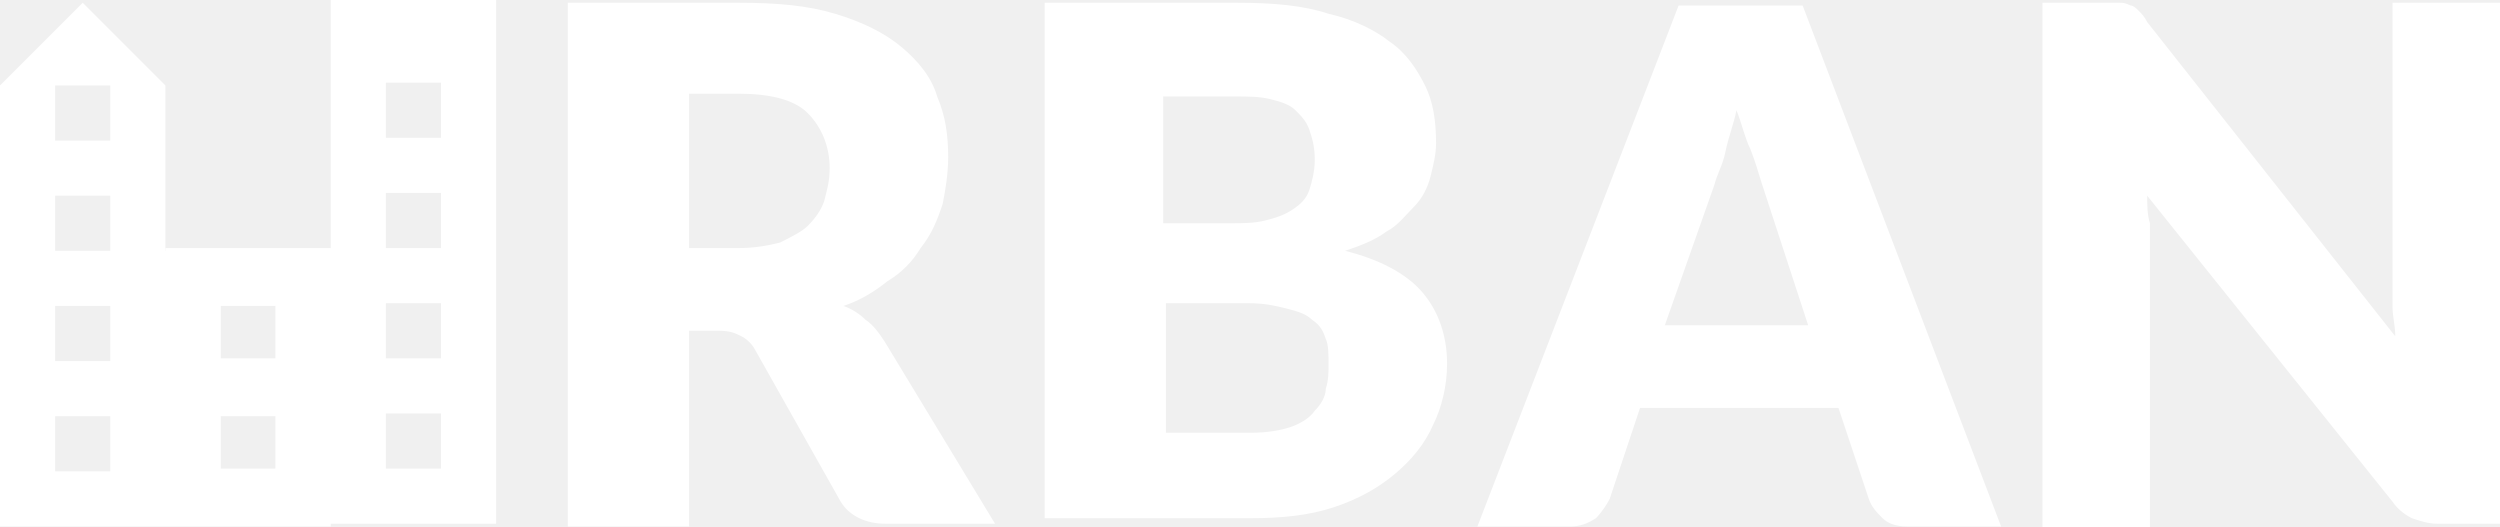
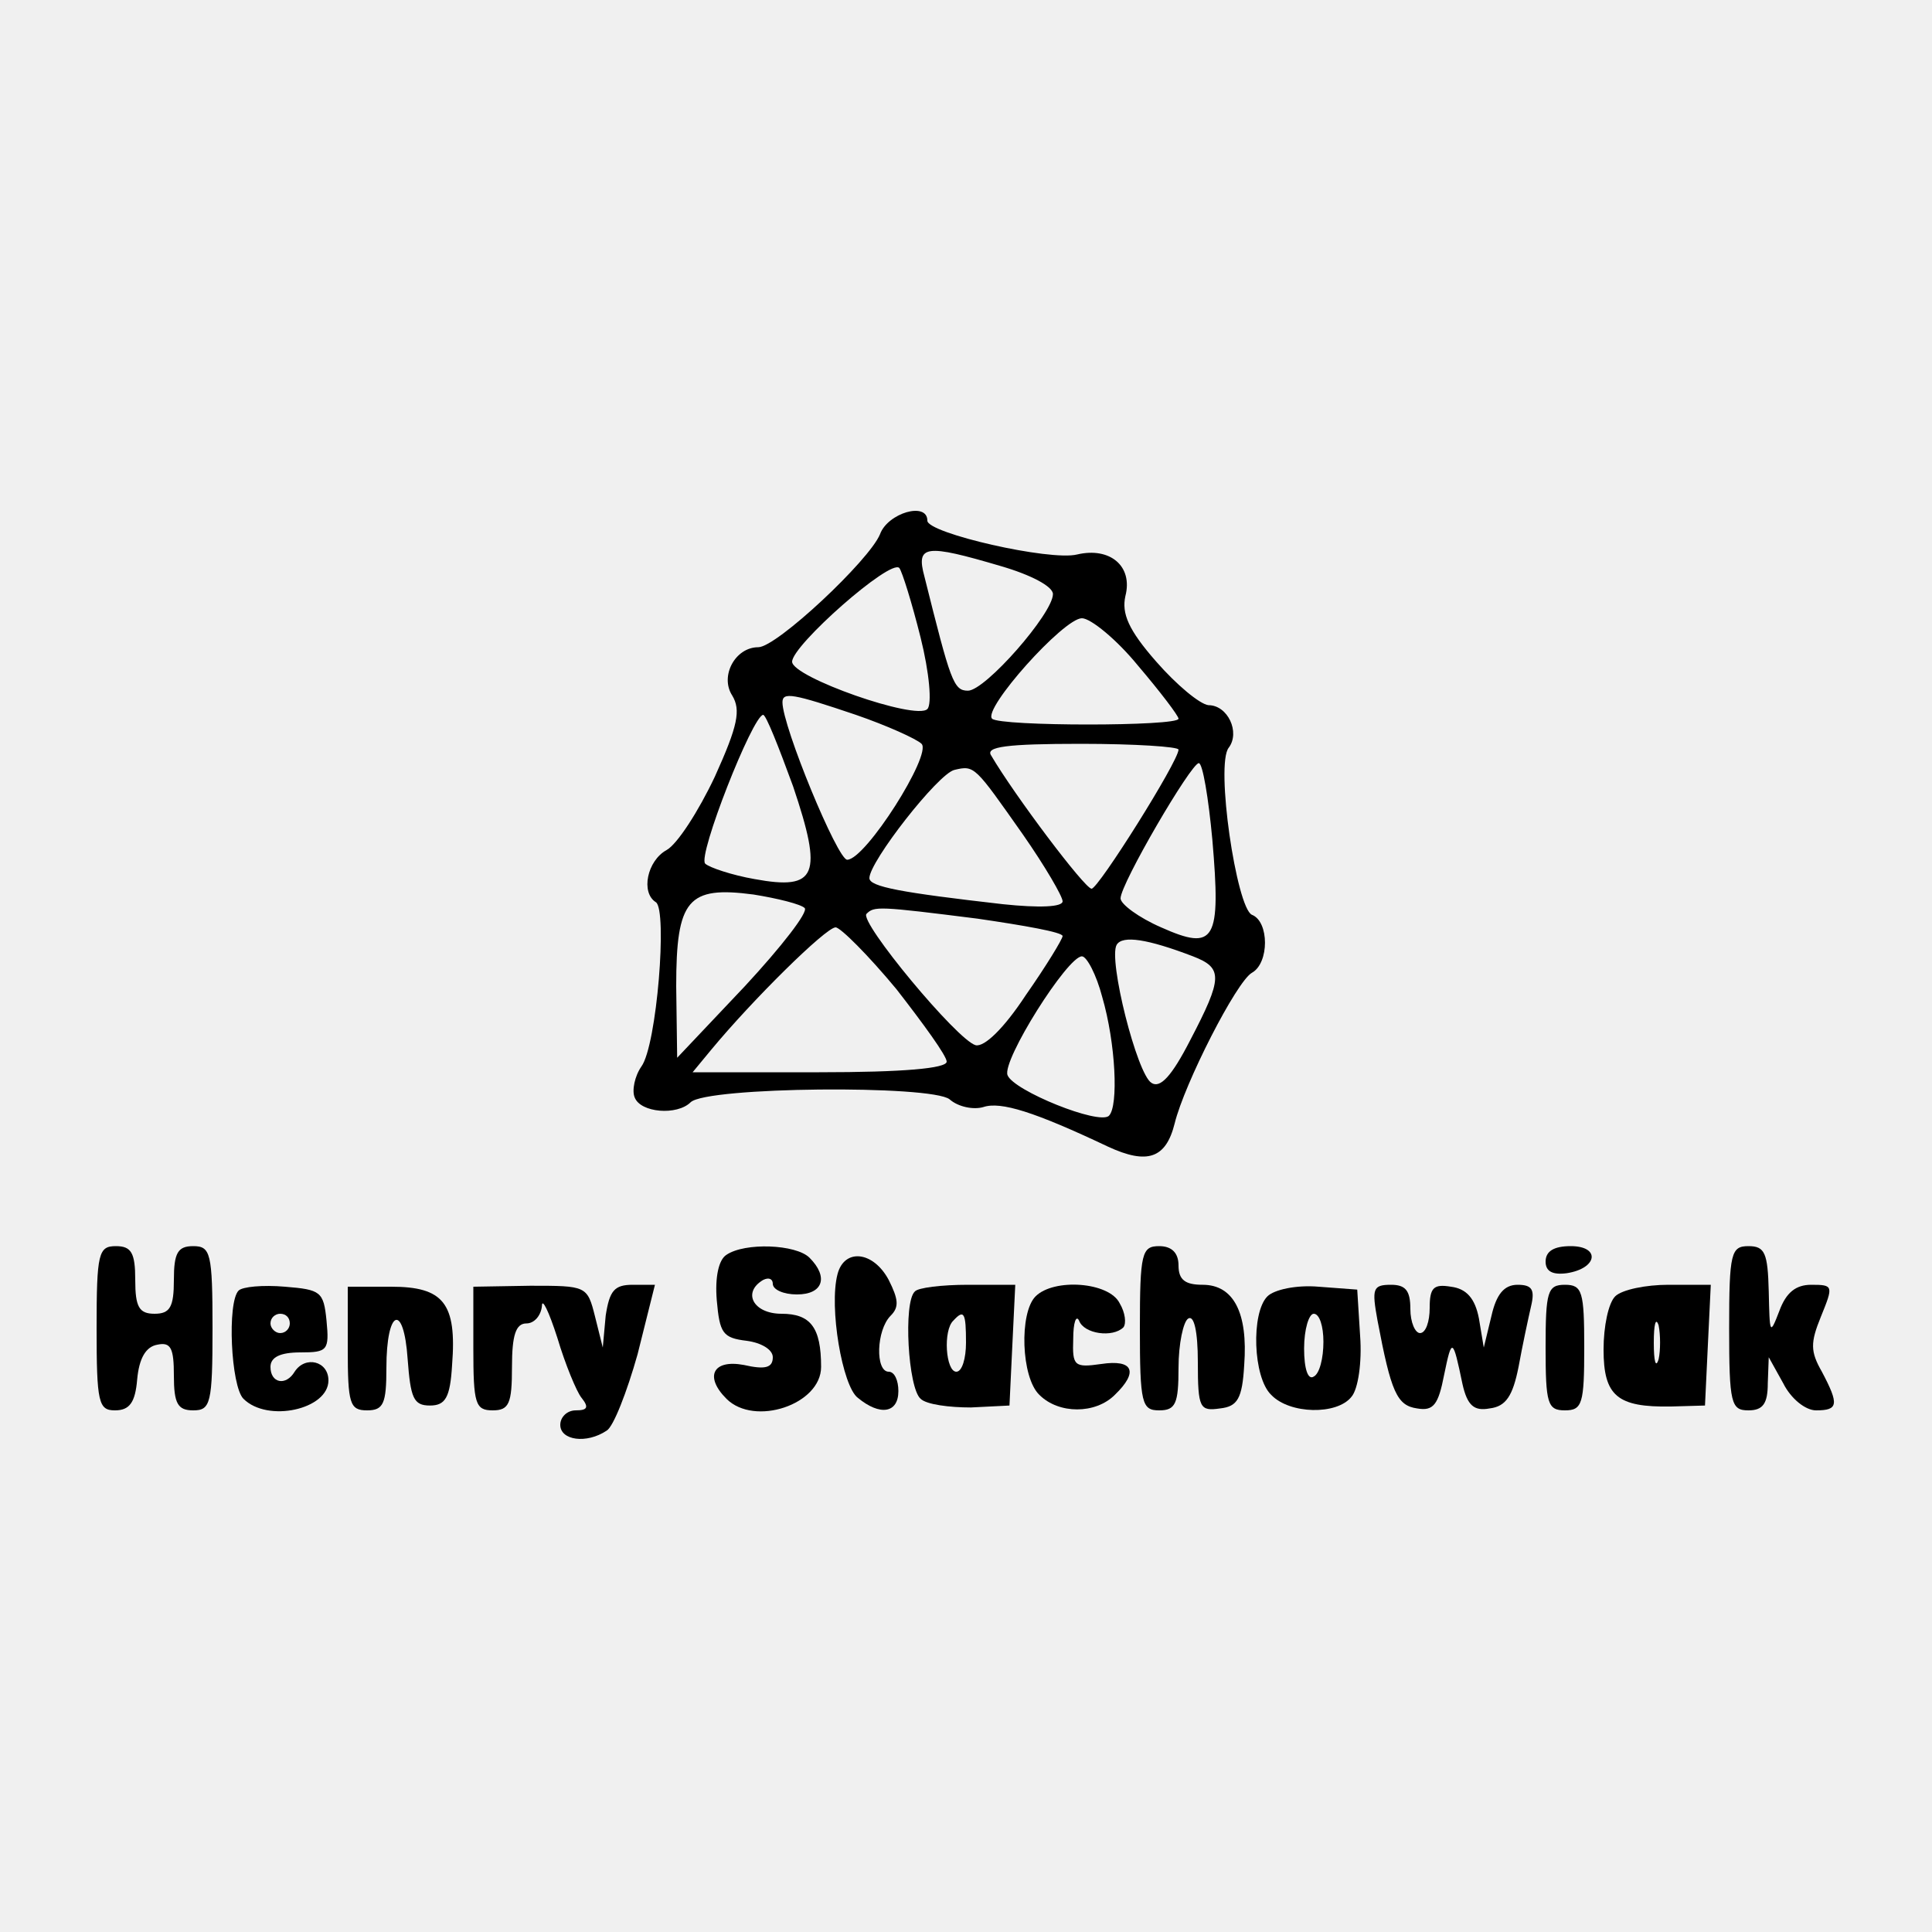
- <svg xmlns="http://www.w3.org/2000/svg" width="90.7" height="19.1">
-   <g fill="#FFF">
-     <path d="M25 12.1v7h-4.4V.1h6.2c1.4 0 2.5.1 3.5.4 1 .3 1.8.7 2.4 1.2.6.5 1.1 1.1 1.3 1.8.3.7.4 1.4.4 2.2 0 .6-.1 1.2-.2 1.7-.2.6-.4 1.1-.8 1.6-.3.5-.7.9-1.2 1.2-.5.4-1 .7-1.6.9.3.1.6.3.8.5.3.2.5.5.7.8l4 6.6h-4c-.7 0-1.3-.3-1.6-.8l-3.1-5.5c-.1-.2-.3-.4-.5-.5-.2-.1-.4-.2-.8-.2H25zM25 9h1.8c.6 0 1.1-.1 1.5-.2.4-.2.8-.4 1-.6.3-.3.5-.6.6-.9.1-.4.2-.7.2-1.2 0-.8-.3-1.5-.8-2s-1.4-.7-2.5-.7H25V9zM37.9 19.1V.1h7c1.3 0 2.4.1 3.3.4.9.2 1.7.6 2.2 1 .6.4 1 1 1.3 1.6.3.6.4 1.3.4 2.1 0 .4-.1.8-.2 1.2-.1.4-.3.8-.6 1.1-.3.3-.6.7-1 .9-.4.3-.9.5-1.5.7 1.2.3 2.2.8 2.8 1.5.6.7.9 1.6.9 2.6 0 .8-.2 1.6-.5 2.2-.3.7-.8 1.3-1.4 1.8-.6.5-1.3.9-2.2 1.2s-1.9.4-3 .4h-7.5zm4.4-11h2.3c.5 0 .9 0 1.3-.1s.7-.2 1-.4c.3-.2.5-.4.6-.7.1-.3.2-.7.2-1.1 0-.5-.1-.8-.2-1.1s-.3-.5-.5-.7c-.2-.2-.5-.3-.9-.4s-.8-.1-1.3-.1h-2.6v4.6zm0 2.9v4.7h3.1c.6 0 1.1-.1 1.4-.2s.7-.3.9-.6c.2-.2.4-.5.4-.8.1-.3.1-.6.1-.9 0-.3 0-.7-.1-.9-.1-.3-.2-.5-.5-.7-.2-.2-.5-.3-.9-.4-.4-.1-.8-.2-1.4-.2h-3zM72.6 19.1h-3.4c-.4 0-.7-.1-.9-.3s-.4-.4-.5-.7l-1.1-3.3h-7.2l-1.1 3.3c-.1.2-.3.5-.5.7-.3.2-.6.3-.9.3h-3.4L60.9.2h4.5l7.2 18.9zm-12.2-7.3h5.2l-1.7-5.2c-.1-.3-.2-.7-.4-1.2-.2-.4-.3-.9-.5-1.4-.1.5-.3 1-.4 1.5-.1.5-.3.8-.4 1.2l-1.8 5.1zM76.9.1c.1 0 .2 0 .4.1.1 0 .2.1.3.2s.2.2.3.4l9 11.4c0-.4-.1-.7-.1-1.1V.1h3.9V19h-2.3c-.3 0-.6-.1-.9-.2-.2-.1-.5-.3-.7-.6L77.9 7.1c0 .3 0 .7.1 1v11.1h-3.9V.1h2.8z" />
-     <g>
-       <path d="M6 9.1v-6l-3-3-3 3v16h12v-10H6zm-2 8H2v-2h2v2zm0-4H2v-2h2v2zm0-4H2v-2h2v2zm0-4H2v-2h2v2zm6 12H8v-2h2v2zm0-4H8v-2h2v2z" />
-       <path d="M6 9v10h12V0h-6v9H6zm8 6h2v2h-2v-2zm0-4h2v2h-2v-2zm0-4h2v2h-2V7zm0-4h2v2h-2V3zM8 15h2v2H8v-2zm0-4h2v2H8v-2z" />
-     </g>
+ <svg xmlns="http://www.w3.org/2000/svg" version="1.0" width="200pt" height="200pt" viewBox="0 0 200 200" preserveAspectRatio="xMidYMid meet">
+   <g transform="translate(0,200) scale(0.1,-0.1)" fill="#000000" stroke="none">
+     <path d="M911 1447 c-11 -27 -107 -117 -126 -117 -24 0 -40 -30 -27 -50 9 -15 6 -31 -18 -84 -17 -36 -39 -70 -50 -76 -20 -11 -27 -44 -11 -54 12 -8 1 -148 -15 -170 -7 -10 -10 -25 -7 -32 6 -16 44 -19 58 -5 17 16 249 18 268 3 9 -8 25 -11 35 -8 18 6 53 -5 129 -41 41 -19 60 -12 69 24 10 41 64 147 80 156 18 10 18 53 0 60 -16 7 -38 156 -24 173 12 16 -1 44 -21 44 -9 1 -33 21 -54 45 -29 33 -36 50 -32 68 8 31 -16 51 -50 43 -28 -7 -155 22 -155 35 0 20 -41 8 -49 -14z m125 -33 c31 -9 54 -21 54 -29 0 -20 -70 -100 -88 -100 -15 0 -18 10 -45 118 -9 33 1 34 79 11z m-83 -74 c9 -36 12 -69 7 -74 -12 -12 -140 33 -140 49 0 17 102 107 111 97 3 -4 13 -36 22 -72z m225 -29 c23 -27 42 -52 42 -55 0 -8 -185 -8 -193 0 -10 10 74 104 93 104 9 0 36 -22 58 -49z m-292 -51 c32 -11 63 -25 68 -30 11 -11 -58 -120 -77 -120 -10 0 -67 138 -67 163 0 11 11 9 76 -13z m-65 -74 c31 -92 25 -108 -40 -96 -23 4 -47 12 -51 16 -8 8 49 153 60 154 3 0 16 -33 31 -74z m399 38 c0 -12 -83 -144 -90 -144 -7 0 -80 97 -104 138 -6 9 16 12 93 12 56 0 101 -3 101 -6z m-161 -88 c23 -33 41 -64 41 -69 0 -6 -24 -7 -62 -3 -105 12 -138 18 -138 27 0 17 71 108 88 112 21 5 21 4 71 -67z m196 -5 c9 -105 3 -116 -53 -91 -23 10 -42 24 -42 30 0 15 73 140 81 140 4 0 10 -36 14 -79z m-422 -71 c4 -4 -24 -40 -62 -81 l-70 -74 -1 74 c0 90 12 104 80 95 25 -4 49 -10 53 -14z m179 -11 c48 -7 88 -14 88 -18 0 -3 -17 -31 -38 -61 -23 -35 -43 -54 -52 -52 -19 5 -121 128 -113 136 8 8 12 8 115 -5z m-84 -73 c28 -36 52 -69 52 -75 0 -7 -45 -11 -132 -11 l-131 0 19 23 c43 52 119 127 129 127 5 0 34 -29 63 -64z m307 34 c31 -12 31 -22 -3 -87 -19 -37 -31 -50 -40 -44 -15 9 -45 128 -36 143 6 10 32 6 79 -12z m-94 -42 c14 -48 17 -113 7 -123 -10 -10 -99 26 -105 42 -6 15 62 123 77 123 5 0 15 -19 21 -42z" />
+     <path d="M100 625 c0 -77 2 -85 19 -85 15 0 21 8 23 32 2 22 9 34 21 36 14 3 17 -4 17 -32 0 -29 4 -36 20 -36 18 0 20 7 20 85 0 78 -2 85 -20 85 -16 0 -20 -7 -20 -35 0 -28 -4 -35 -20 -35 -16 0 -20 7 -20 35 0 28 -4 35 -20 35 -18 0 -20 -7 -20 -85z" />
+     <path d="M752 701 c-8 -5 -12 -23 -10 -47 3 -34 6 -39 31 -42 15 -2 27 -9 27 -17 0 -11 -8 -13 -30 -8 -32 6 -41 -12 -18 -35 29 -29 98 -6 98 33 0 41 -11 55 -41 55 -29 0 -41 22 -19 35 6 3 10 1 10 -4 0 -6 11 -11 25 -11 27 0 33 18 13 38 -14 14 -67 16 -86 3z" />
+     <path d="M1180 625 c0 -78 2 -85 20 -85 17 0 20 7 20 44 0 25 5 48 10 51 6 4 10 -13 10 -45 0 -48 2 -51 23 -48 18 2 23 10 25 45 4 54 -11 83 -43 83 -18 0 -25 5 -25 20 0 13 -7 20 -20 20 -18 0 -20 -7 -20 -85z" />
+     <path d="M1600 694 c0 -10 7 -14 22 -12 32 5 35 28 4 28 -17 0 -26 -5 -26 -16z" />
+     <path d="M1790 625 c0 -78 2 -85 20 -85 15 0 20 7 20 28 l1 27 15 -27 c8 -16 23 -28 34 -28 23 0 24 6 6 40 -12 21 -12 30 -1 57 13 32 13 33 -10 33 -16 0 -26 -8 -33 -27 -10 -26 -10 -24 -11 20 -1 40 -4 47 -21 47 -18 0 -20 -7 -20 -85z" />
+     <path d="M867 681 c-9 -34 5 -116 21 -128 23 -19 42 -16 42 7 0 11 -4 20 -10 20 -14 0 -13 43 2 58 9 9 8 17 -2 37 -16 30 -46 33 -53 6z" />
+     <path d="M247 664 c-12 -12 -8 -99 5 -112 25 -25 88 -11 88 19 0 20 -24 26 -35 9 -9 -15 -25 -12 -25 5 0 10 10 15 31 15 28 0 30 2 27 33 -3 30 -6 32 -43 35 -23 2 -44 0 -48 -4z m53 -34 c0 -5 -4 -10 -10 -10 -5 0 -10 5 -10 10 0 6 5 10 10 10 6 0 10 -4 10 -10z" />
+     <path d="M360 604 c0 -57 2 -64 20 -64 17 0 20 7 20 44 0 61 18 68 22 9 3 -40 6 -48 23 -48 16 0 21 8 23 42 5 64 -9 81 -63 81 l-45 0 0 -64z" />
+     <path d="M490 604 c0 -57 2 -64 20 -64 17 0 20 7 20 45 0 33 4 45 15 45 8 0 15 8 16 18 0 9 7 -5 16 -33 8 -27 20 -56 25 -62 8 -10 6 -13 -6 -13 -9 0 -16 -7 -16 -15 0 -16 27 -20 48 -6 7 4 21 40 32 79 l18 72 -23 0 c-19 0 -24 -6 -28 -32 l-3 -33 -8 32 c-8 32 -9 32 -67 32 l-59 -1 0 -64z" />
+     <path d="M947 663 c-12 -11 -7 -100 6 -111 6 -6 30 -9 52 -9 l40 2 3 63 3 62 -49 0 c-27 0 -52 -3 -55 -7z m53 -53 c0 -16 -4 -30 -10 -30 -11 0 -14 43 -3 53 11 12 13 8 13 -23z" />
+     <path d="M1072 658 c-17 -17 -15 -84 4 -102 20 -20 58 -20 78 0 25 24 19 37 -14 32 -28 -4 -30 -2 -29 26 0 17 3 25 6 19 5 -14 35 -18 46 -7 3 4 2 15 -4 25 -11 22 -68 26 -87 7z" />
+     <path d="M1312 658 c-17 -17 -15 -84 4 -102 19 -20 68 -21 83 -2 7 8 11 36 9 63 l-3 48 -40 3 c-23 2 -46 -3 -53 -10z m58 -47 c0 -17 -4 -33 -10 -36 -6 -4 -10 8 -10 29 0 20 5 36 10 36 6 0 10 -13 10 -29z" />
+     <path d="M1426 633 c14 -74 20 -88 41 -91 17 -3 22 4 28 35 8 39 9 38 19 -10 5 -22 12 -28 28 -25 17 2 24 13 30 43 4 22 10 50 13 63 4 17 1 22 -14 22 -14 0 -22 -10 -27 -32 l-8 -33 -5 30 c-4 21 -13 31 -29 33 -18 3 -22 -1 -22 -22 0 -14 -4 -26 -10 -26 -5 0 -10 11 -10 25 0 19 -5 25 -20 25 -19 0 -20 -4 -14 -37z" />
+     <path d="M1600 605 c0 -58 2 -65 20 -65 18 0 20 7 20 65 0 58 -2 65 -20 65 -18 0 -20 -7 -20 -65z" />
+     <path d="M1672 658 c-7 -7 -12 -31 -12 -55 0 -48 14 -60 70 -59 l35 1 3 63 3 62 -44 0 c-23 0 -48 -5 -55 -12z m45 -65 c-3 -10 -5 -2 -5 17 0 19 2 27 5 18 2 -10 2 -26 0 -35z" />
  </g>
</svg>
